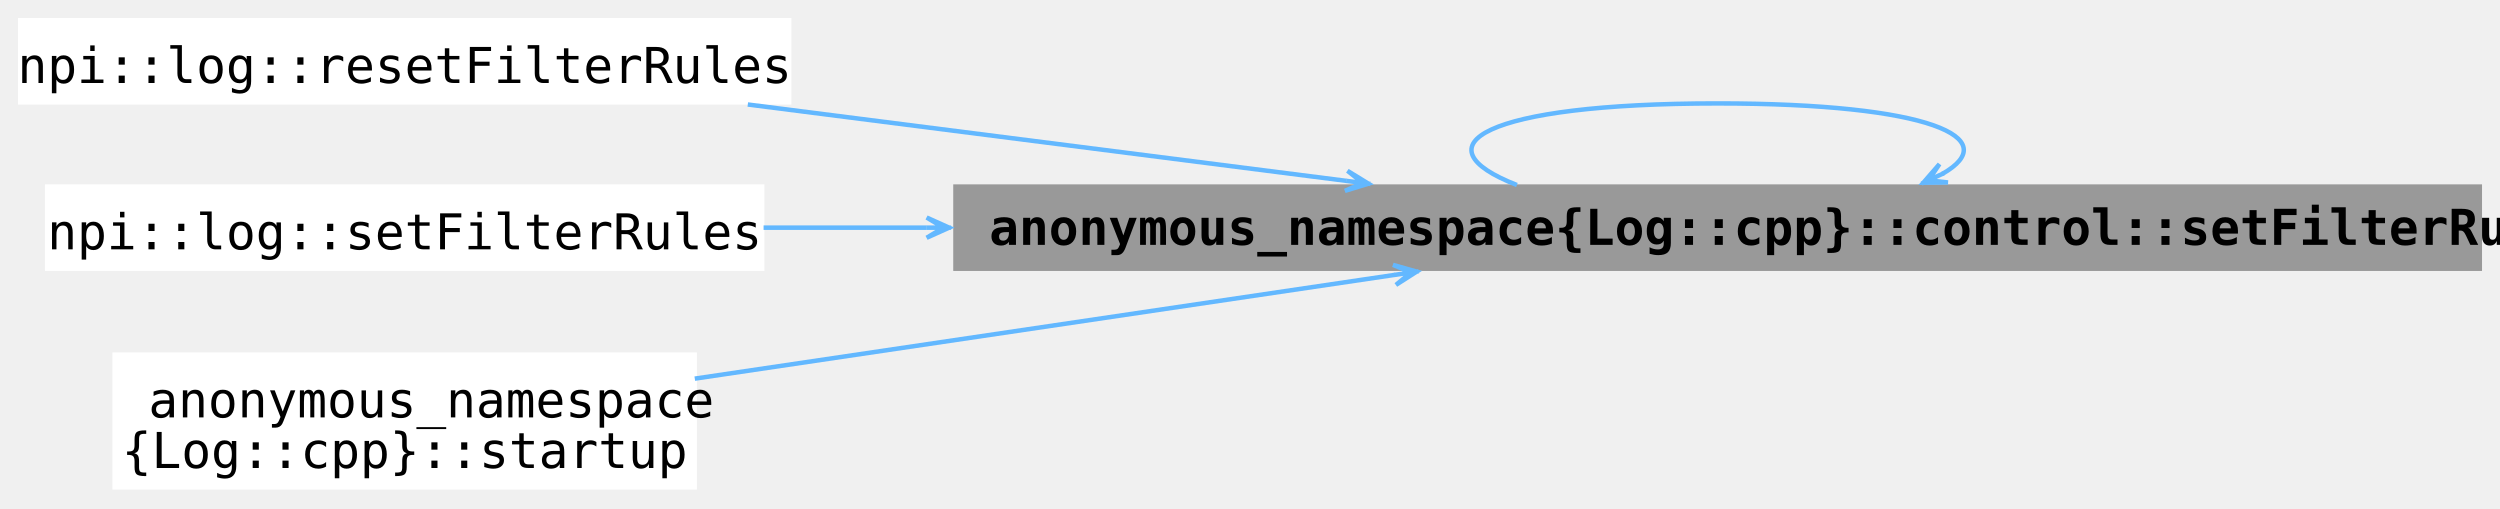
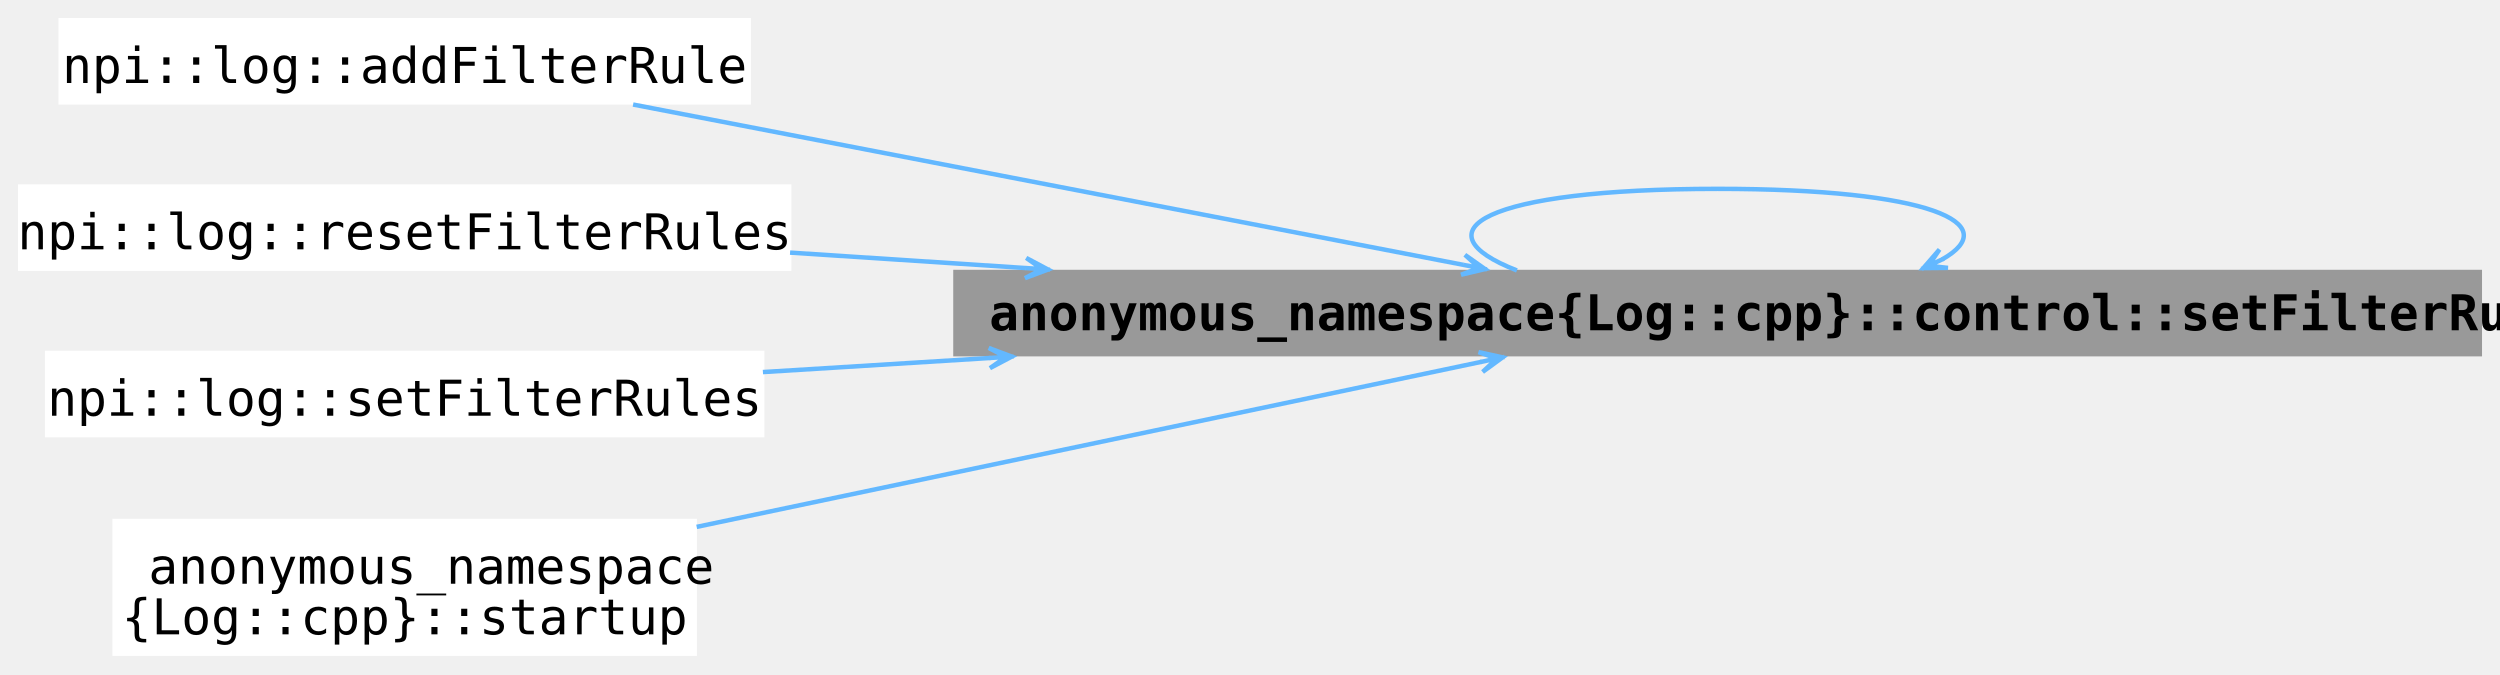
- <svg xmlns="http://www.w3.org/2000/svg" xmlns:xlink="http://www.w3.org/1999/xlink" width="556pt" height="113pt" viewBox="0.00 0.00 556.00 113.00">
-   <g id="graph0" class="graph" transform="scale(1 1) rotate(0) translate(4 108.88)">
+ <svg xmlns="http://www.w3.org/2000/svg" xmlns:xlink="http://www.w3.org/1999/xlink" width="556pt" height="150pt" viewBox="0.00 0.00 556.00 150.00">
+   <g id="graph0" class="graph" transform="scale(1 1) rotate(0) translate(4 145.88)">
    <g id="Node000001" class="node">
      <g id="a_Node000001">
        <a xlink:title="Installs the built-in and normalized custom Qt category filters.">
-           <polygon fill="#999999" stroke="none" points="548,-67.88 208,-67.88 208,-48.62 548,-48.62 548,-67.88" />
-           <text xml:space="preserve" text-anchor="start" x="216" y="-54.42" font-family="Consolas" font-weight="bold" font-size="11.00">anonymous_namespace{Log::cpp}::control::setFilterRules</text>
+           <polygon fill="#999999" stroke="none" points="548,-85.88 208,-85.88 208,-66.62 548,-66.62 548,-85.88" />
+           <text xml:space="preserve" text-anchor="start" x="216" y="-72.42" font-family="Consolas" font-weight="bold" font-size="11.00">anonymous_namespace{Log::cpp}::control::setFilterRules</text>
        </a>
      </g>
    </g>
-     <g id="edge2_Node000001_Node000001" class="edge">
-       <g id="a_edge2_Node000001_Node000001">
+     <g id="edge3_Node000001_Node000001" class="edge">
+       <g id="a_edge3_Node000001_Node000001">
        <a xlink:title=" ">
-           <path fill="none" stroke="#63b8ff" d="M427.96,-70.2C441.95,-78.15 425.29,-85.88 378,-85.88 325.82,-85.88 310.94,-76.46 333.36,-67.73" />
-           <polygon fill="#63b8ff" stroke="#63b8ff" points="423.75,-68.25 429.23,-68.3 424.91,-68.78 428.28,-70.35 428.28,-70.35 428.28,-70.35 424.91,-68.78 427.34,-72.39 423.75,-68.25" />
+           <path fill="none" stroke="#63b8ff" d="M427.96,-88.2C441.95,-96.15 425.29,-103.88 378,-103.88 325.82,-103.88 310.94,-94.46 333.36,-85.73" />
+           <polygon fill="#63b8ff" stroke="#63b8ff" points="423.75,-86.25 429.23,-86.3 424.91,-86.78 428.28,-88.35 428.28,-88.35 428.28,-88.35 424.91,-86.78 427.34,-90.39 423.75,-86.25" />
        </a>
      </g>
    </g>
    <g id="Node000002" class="node">
      <g id="a_Node000002">
+         <a xlink:href="../../d5/ddd/namespacenpi_1_1log.html#ac0dd546fc6a4f2a6452da15ee952369d" target="_top" xlink:title="Adds the custom Qt logging category filter rule.">
+           <polygon fill="white" stroke="none" points="163,-141.88 9,-141.88 9,-122.62 163,-122.62 163,-141.88" />
+           <text xml:space="preserve" text-anchor="middle" x="86" y="-127.42" font-family="Consolas" font-size="11.00">npi::log::addFilterRule</text>
+         </a>
+       </g>
+     </g>
+     <g id="edge1_Node000001_Node000002" class="edge">
+       <g id="a_edge1_Node000001_Node000002">
+         <a xlink:title=" ">
+           <path fill="none" stroke="#63b8ff" d="M321.43,-86.98C268.05,-97.29 188.16,-112.72 136.8,-122.63" />
+           <polygon fill="#63b8ff" stroke="#63b8ff" points="326.28,-86.04 321.8,-89.2 325.02,-86.29 321.37,-86.99 321.37,-86.99 321.37,-86.99 325.02,-86.29 320.94,-84.78 326.28,-86.04" />
+         </a>
+       </g>
+     </g>
+     <g id="Node000003" class="node">
+       <g id="a_Node000003">
        <a xlink:href="../../d5/ddd/namespacenpi_1_1log.html#a4a5b29dcb269f47a4ef69ee7fe39bfb6" target="_top" xlink:title="Removes all custom category filter rules.">
          <polygon fill="white" stroke="none" points="172,-104.88 0,-104.88 0,-85.62 172,-85.62 172,-104.88" />
          <text xml:space="preserve" text-anchor="middle" x="86" y="-90.42" font-family="Consolas" font-size="11.00">npi::log::resetFilterRules</text>
        </a>
      </g>
    </g>
-     <g id="edge1_Node000001_Node000002" class="edge">
-       <g id="a_edge1_Node000001_Node000002">
+     <g id="edge2_Node000001_Node000003" class="edge">
+       <g id="a_edge2_Node000001_Node000003">
        <a xlink:title=" ">
-           <path fill="none" stroke="#63b8ff" d="M295.47,-68.65C253.69,-73.98 203.16,-80.43 162.31,-85.64" />
-           <polygon fill="#63b8ff" stroke="#63b8ff" points="300.35,-68.03 295.68,-70.89 299.08,-68.19 295.39,-68.66 295.39,-68.66 295.39,-68.66 299.08,-68.19 295.11,-66.43 300.35,-68.03" />
+           <path fill="none" stroke="#63b8ff" d="M224.18,-86.26C206.16,-87.44 188.29,-88.61 171.71,-89.7" />
+           <polygon fill="#63b8ff" stroke="#63b8ff" points="229.08,-85.94 224.24,-88.51 227.81,-86.02 224.1,-86.27 224.1,-86.27 224.1,-86.27 227.81,-86.02 223.95,-84.02 229.08,-85.94" />
        </a>
      </g>
    </g>
-     <g id="Node000003" class="node">
-       <g id="a_Node000003">
+     <g id="Node000004" class="node">
+       <g id="a_Node000004">
        <a xlink:href="../../d5/ddd/namespacenpi_1_1log.html#a204797419f5e1681a159d1eef6f401bc" target="_top" xlink:title="Changes the custom Qt logging category filter rules.">
          <polygon fill="white" stroke="none" points="166,-67.88 6,-67.88 6,-48.62 166,-48.62 166,-67.88" />
          <text xml:space="preserve" text-anchor="middle" x="86" y="-53.42" font-family="Consolas" font-size="11.00">npi::log::setFilterRules</text>
        </a>
      </g>
    </g>
-     <g id="edge3_Node000001_Node000003" class="edge">
-       <g id="a_edge3_Node000001_Node000003">
+     <g id="edge4_Node000001_Node000004" class="edge">
+       <g id="a_edge4_Node000001_Node000004">
        <a xlink:title=" ">
-           <path fill="none" stroke="#63b8ff" d="M202.12,-58.25C189.58,-58.25 177.35,-58.25 165.82,-58.25" />
-           <polygon fill="#63b8ff" stroke="#63b8ff" points="207.09,-58.25 202.09,-60.5 205.81,-58.25 202.09,-58.25 202.09,-58.25 202.09,-58.25 205.81,-58.25 202.09,-56 207.09,-58.25" />
+           <path fill="none" stroke="#63b8ff" d="M216.28,-66.27C198.76,-65.19 181.54,-64.12 165.67,-63.13" />
+           <polygon fill="#63b8ff" stroke="#63b8ff" points="221.02,-66.57 215.89,-68.5 219.74,-66.49 216.03,-66.26 216.03,-66.26 216.03,-66.26 219.74,-66.49 216.17,-64.01 221.02,-66.57" />
        </a>
      </g>
    </g>
-     <g id="Node000004" class="node">
-       <g id="a_Node000004">
+     <g id="Node000005" class="node">
+       <g id="a_Node000005">
        <a xlink:href="../../dc/d8e/namespaceanonymous__namespace_02_log_8cpp_03.html#a9dbdeefab4ed0fe490efd90425689d7a" target="_top" xlink:title="Initializes the logging system during process startup.">
          <polygon fill="white" stroke="none" points="151,-30.5 21,-30.5 21,0 151,0 151,-30.5" />
          <text xml:space="preserve" text-anchor="start" x="29" y="-16.05" font-family="Consolas" font-size="11.00">anonymous_namespace</text>
          <text xml:space="preserve" text-anchor="middle" x="86" y="-4.8" font-family="Consolas" font-size="11.00">{Log::cpp}::startup</text>
        </a>
      </g>
    </g>
-     <g id="edge4_Node000001_Node000004" class="edge">
-       <g id="a_edge4_Node000001_Node000004">
+     <g id="edge5_Node000001_Node000005" class="edge">
+       <g id="a_edge5_Node000001_Node000005">
        <a xlink:title=" ">
-           <path fill="none" stroke="#63b8ff" d="M306.26,-47.76C258.69,-40.71 196.51,-31.49 150.52,-24.67" />
-           <polygon fill="#63b8ff" stroke="#63b8ff" points="311.07,-48.47 305.8,-49.97 309.81,-48.29 306.13,-47.74 306.13,-47.74 306.13,-47.74 309.81,-48.29 306.46,-45.52 311.07,-48.47" />
+           <path fill="none" stroke="#63b8ff" d="M325.55,-65.43C276.8,-55.17 203.43,-39.74 150.94,-28.7" />
+           <polygon fill="#63b8ff" stroke="#63b8ff" points="330.18,-66.4 324.82,-67.57 328.92,-66.14 325.28,-65.37 325.28,-65.37 325.28,-65.37 328.92,-66.14 325.75,-63.17 330.18,-66.4" />
        </a>
      </g>
    </g>
  </g>
</svg>
